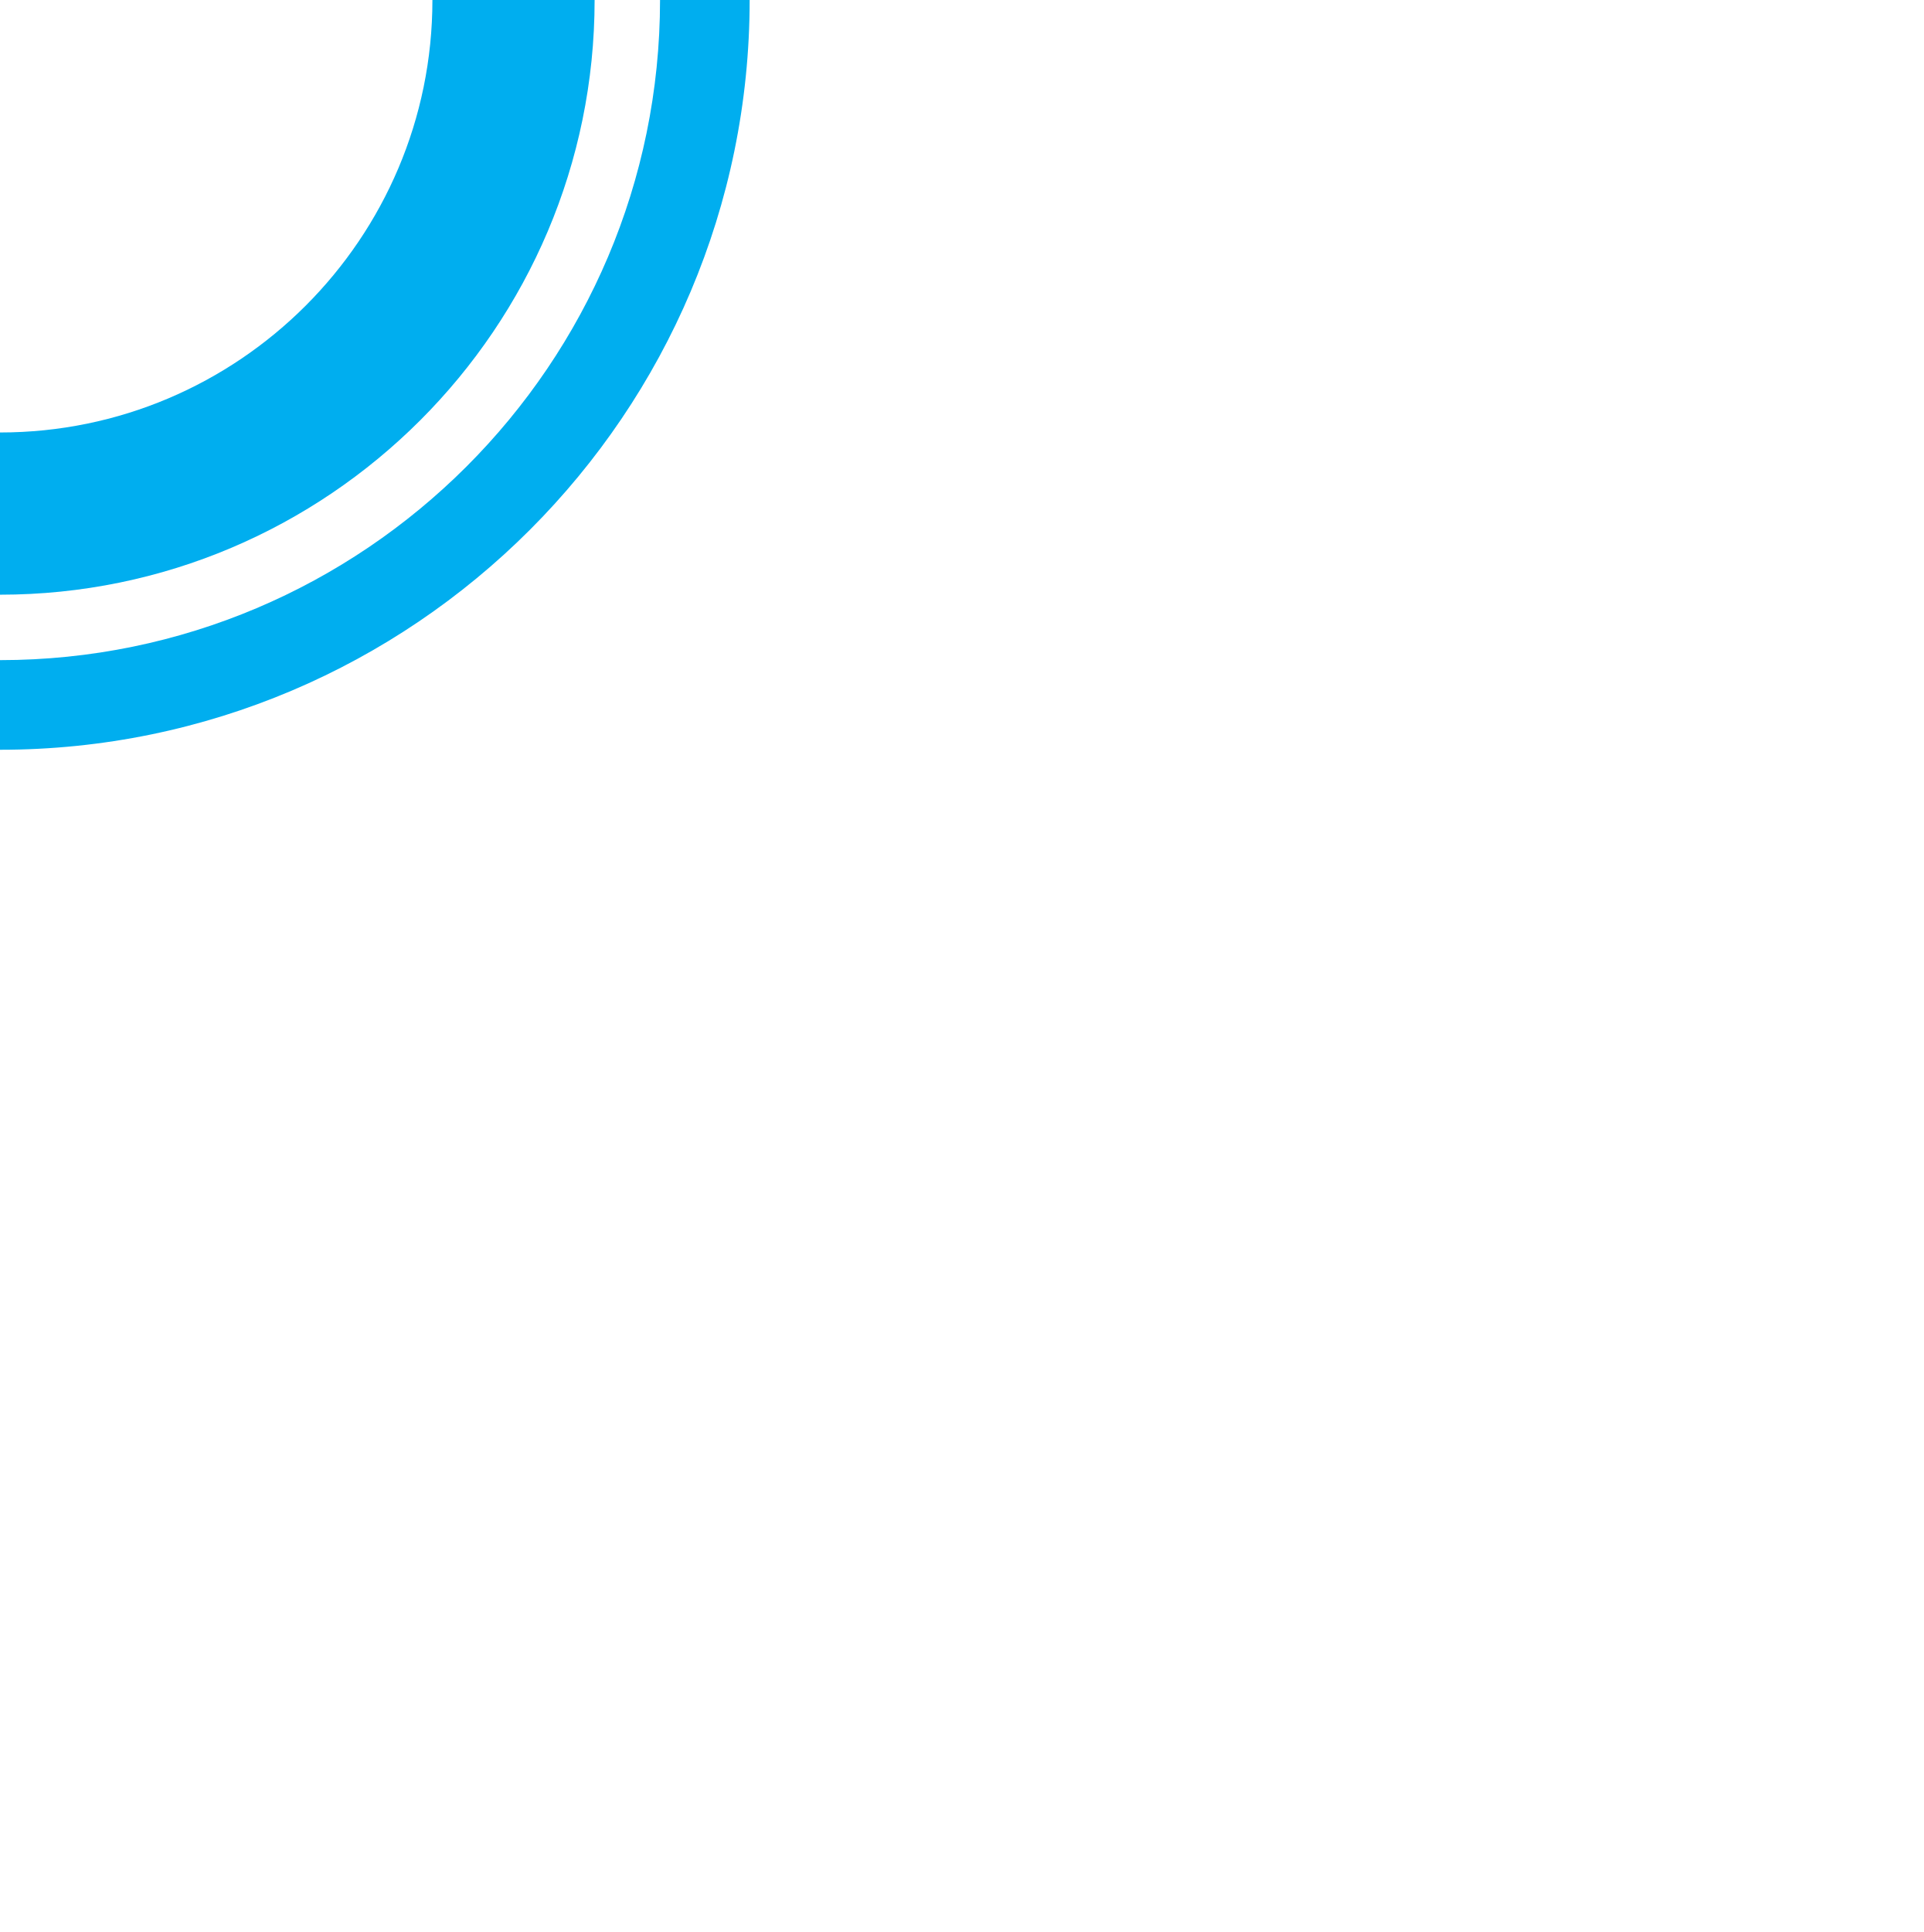
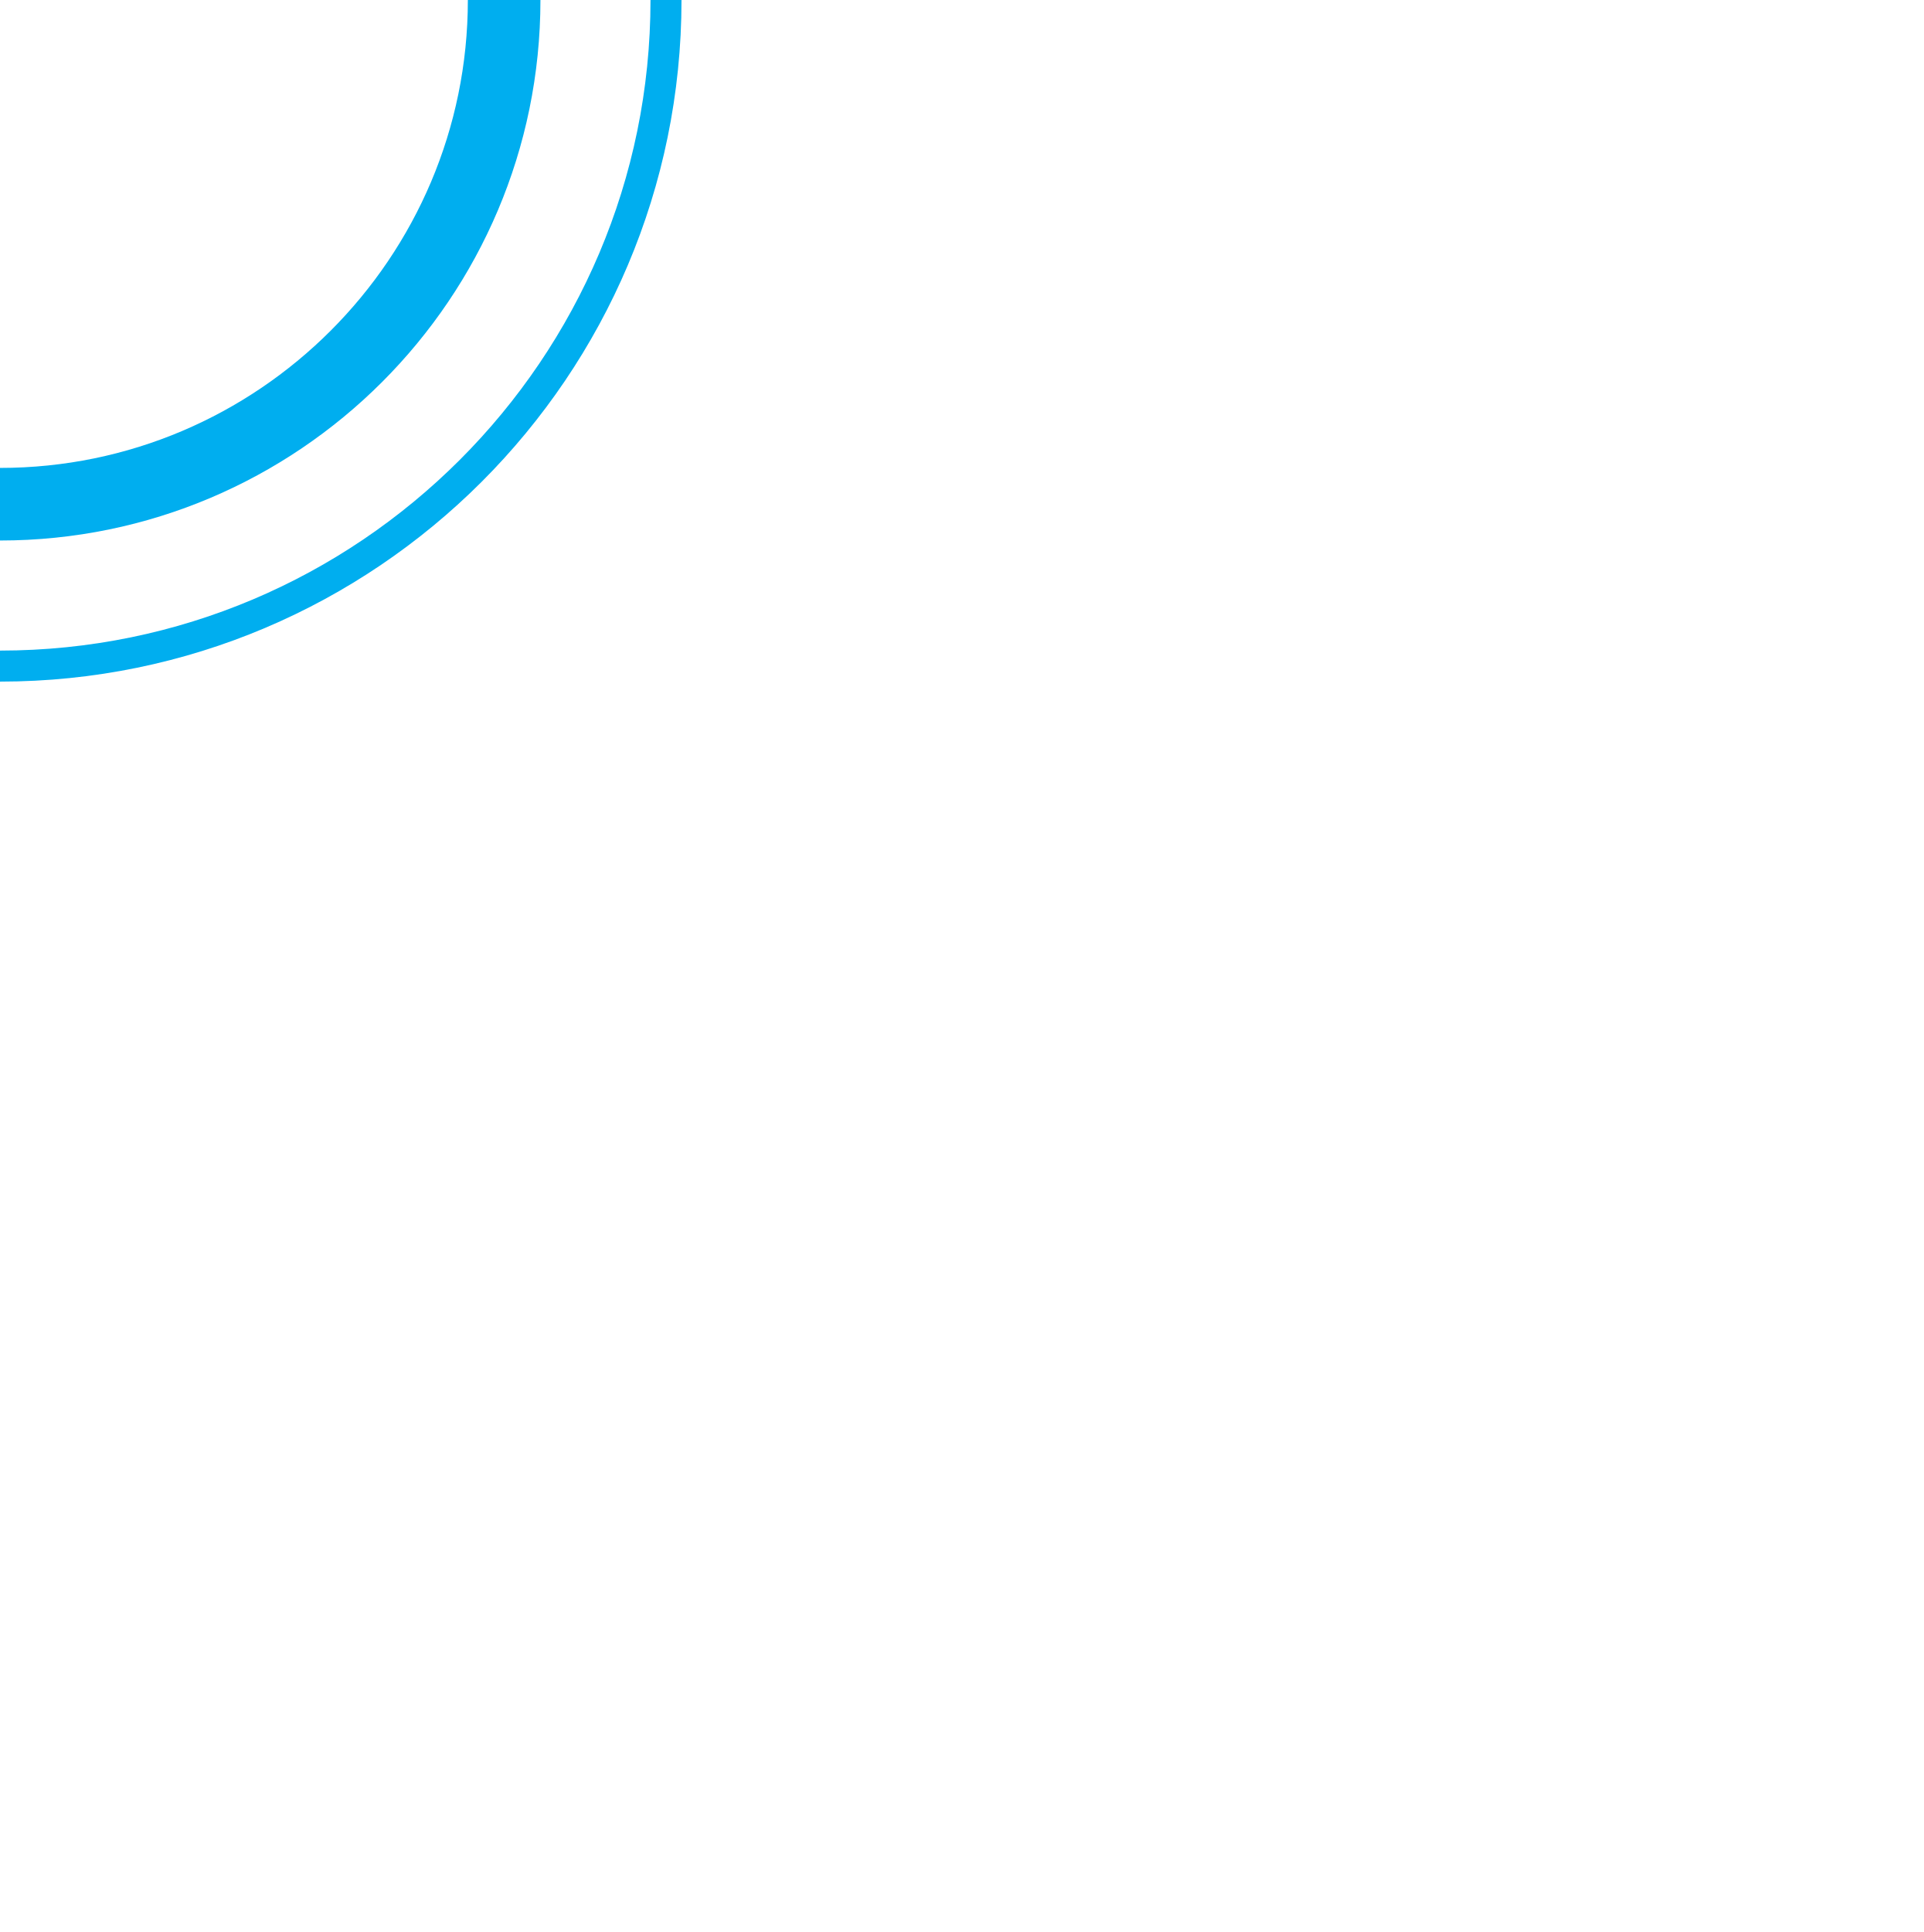
<svg xmlns="http://www.w3.org/2000/svg" version="1.1" id="Layer_1" x="0px" y="0px" viewBox="0 0 564.6 566.9" style="enable-background:new 0 0 564.6 566.9;" xml:space="preserve">
  <style type="text/css">
	.st0{fill:#00AEEF;}
</style>
  <g>
-     <path class="st0" d="M0,220c-121.3,0-220-98.7-220-220s98.7-220,220-220S220-121.3,220,0S121.3,220,0,220z M0-193.7   c-106.9,0-193.7,87-193.7,193.7c0,106.9,87,193.7,193.7,193.7S193.7,106.9,193.7,0S106.9-193.7,0-193.7z" />
+     <path class="st0" d="M0,200c-110.3,0-200-89.7-200-200s89.7-200,200-200S200-110.3,200,0S110.3,200,0,200z M0-190.9   c-105.4,0-190.9,85.7-190.9,190.9c0,105.4,85.7,190.9,190.9,190.9S190.9,105.4,190.9,0S105.4-190.9,0-190.9z" />
  </g>
  <g>
-     <path class="st0" d="M0,174.5c-96.2,0-174.5-78.3-174.5-174.5S-96.2-174.5,0-174.5S174.5-96.2,174.5,0S96.2,174.5,0,174.5z    M0-126.9C-70-126.9-126.9-70-126.9,0S-70,126.9,0,126.9S126.9,70,126.9,0S70-126.9,0-126.9z" />
+     <path class="st0" d="M0,158.6c-87.5,0-158.6-71.2-158.6-158.6S-87.5-158.6,0-158.6S158.6-87.5,158.6,0S87.5,158.6,0,158.6z    M0-137.3c-75.7,0-137.3,61.5-137.3,137.3S-75.7,137.3,0,137.3S137.3,75.7,137.3,0S75.7-137.3,0-137.3z" />
  </g>
</svg>
